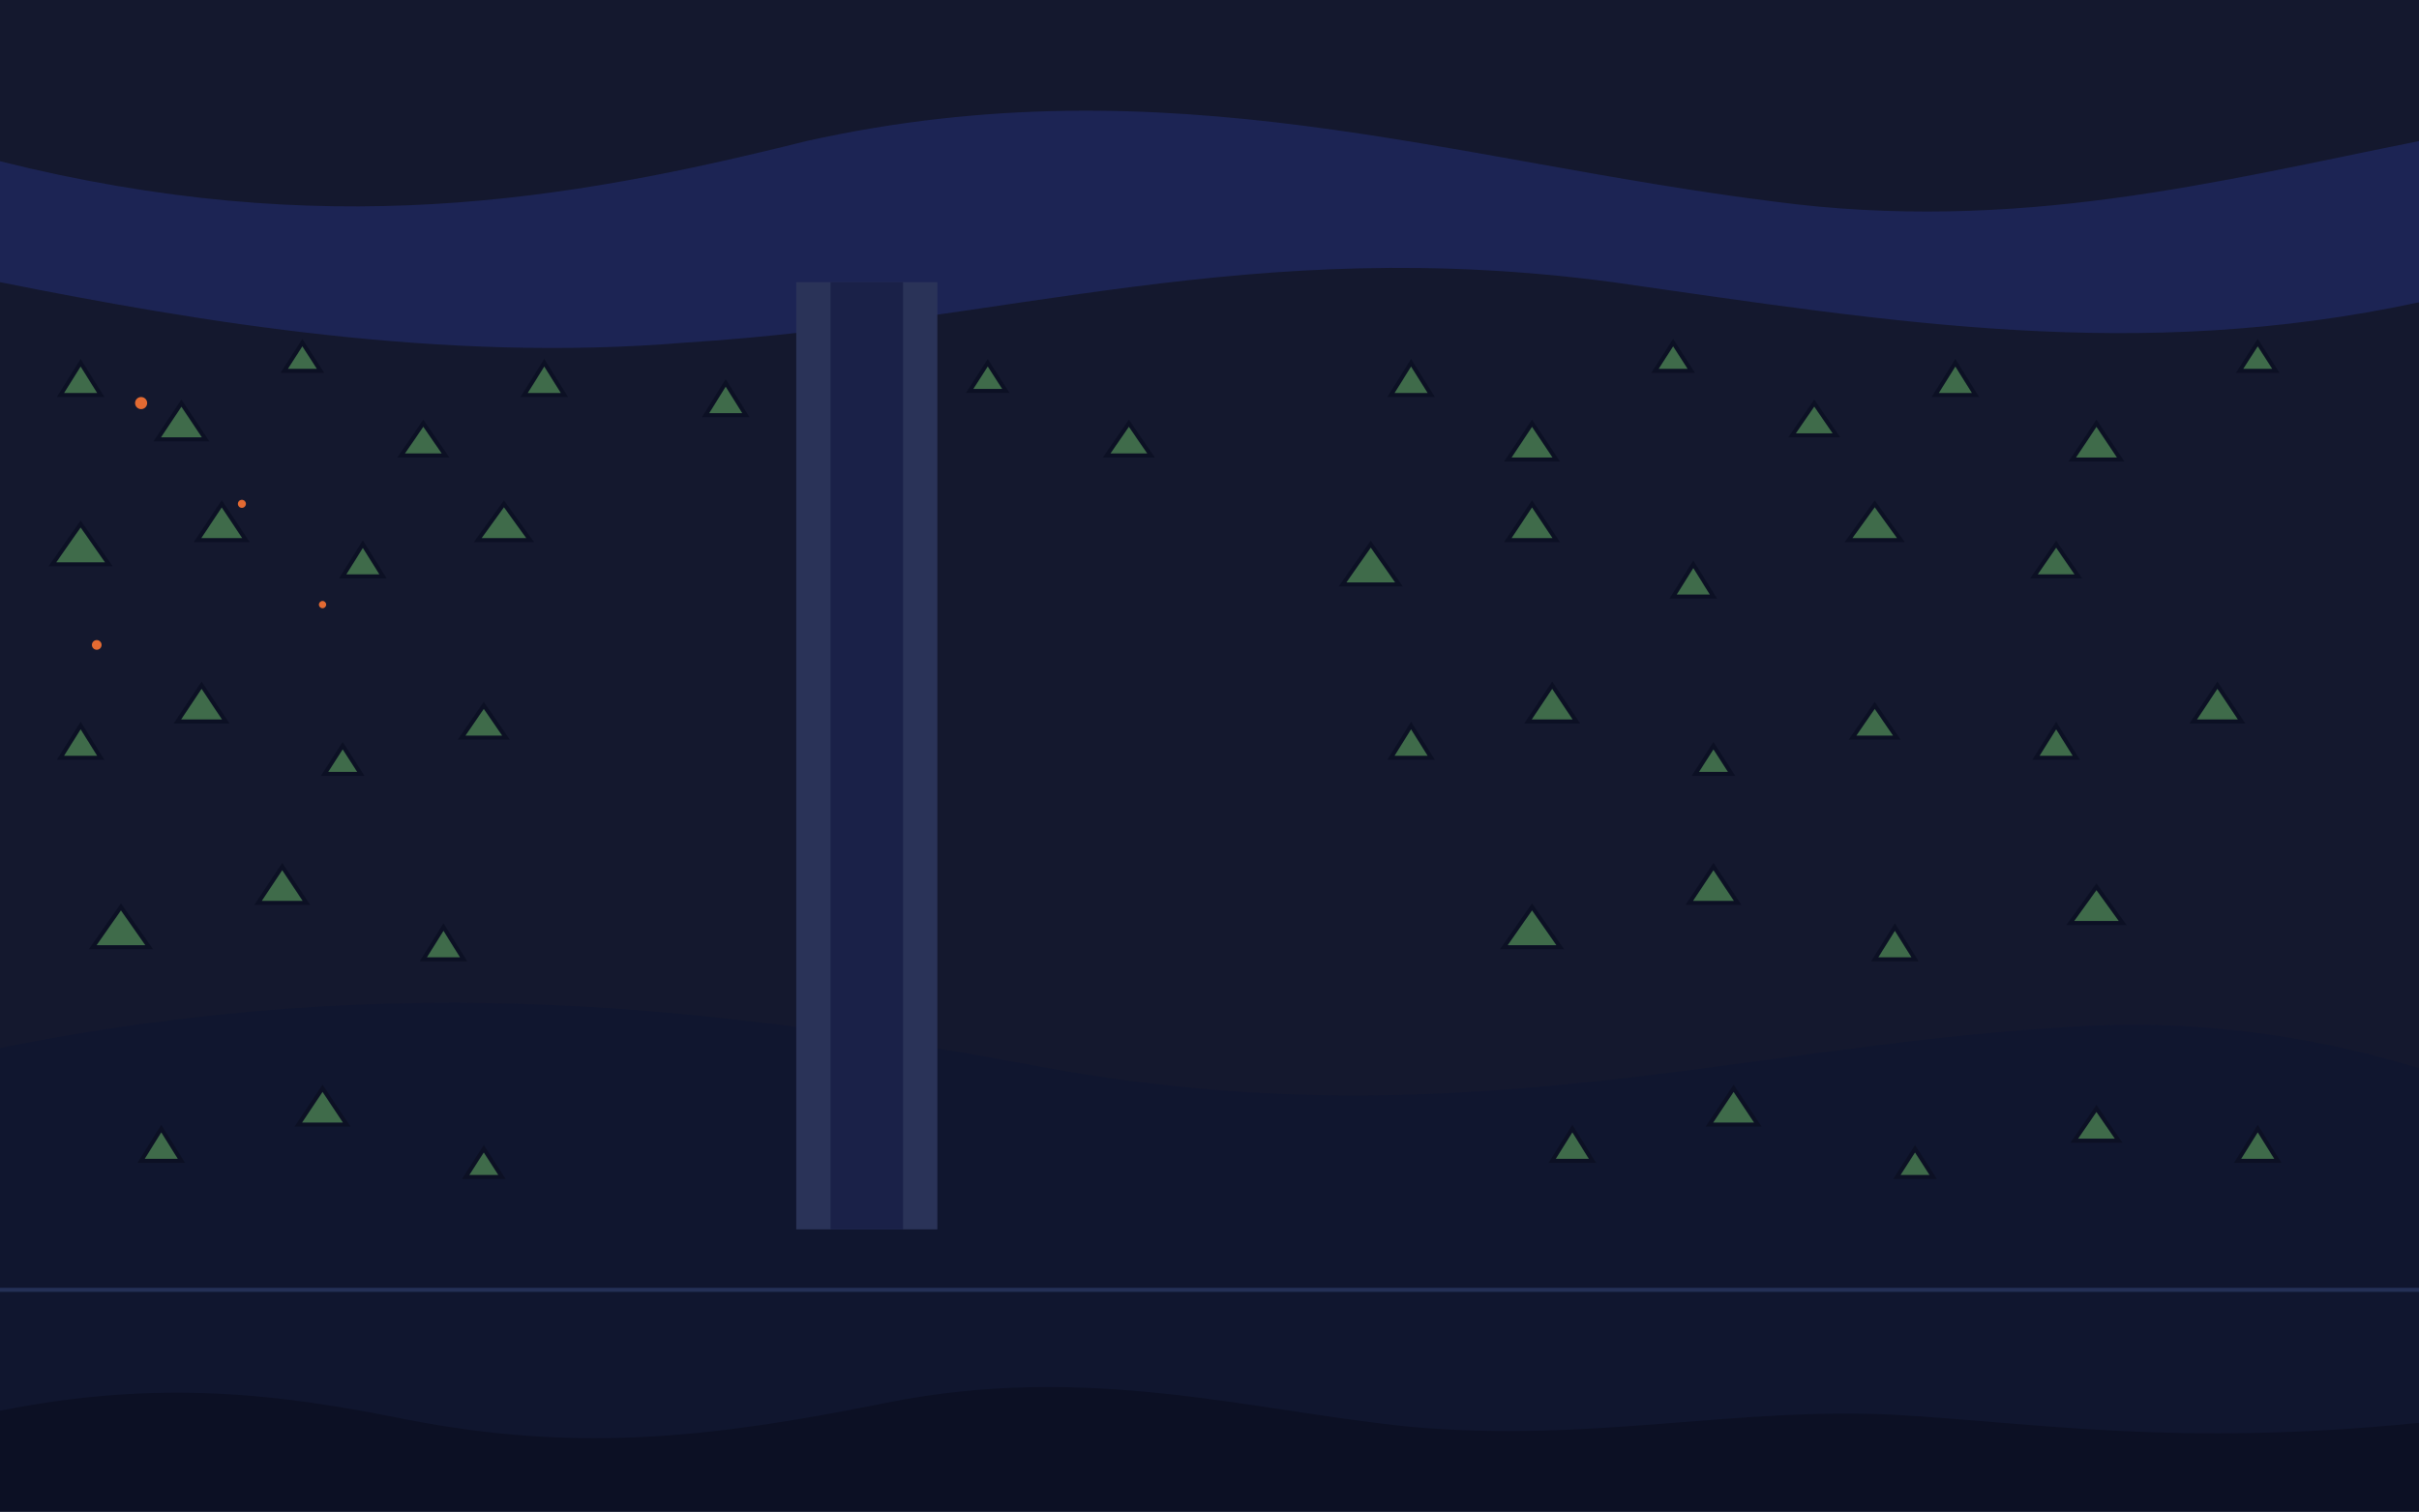
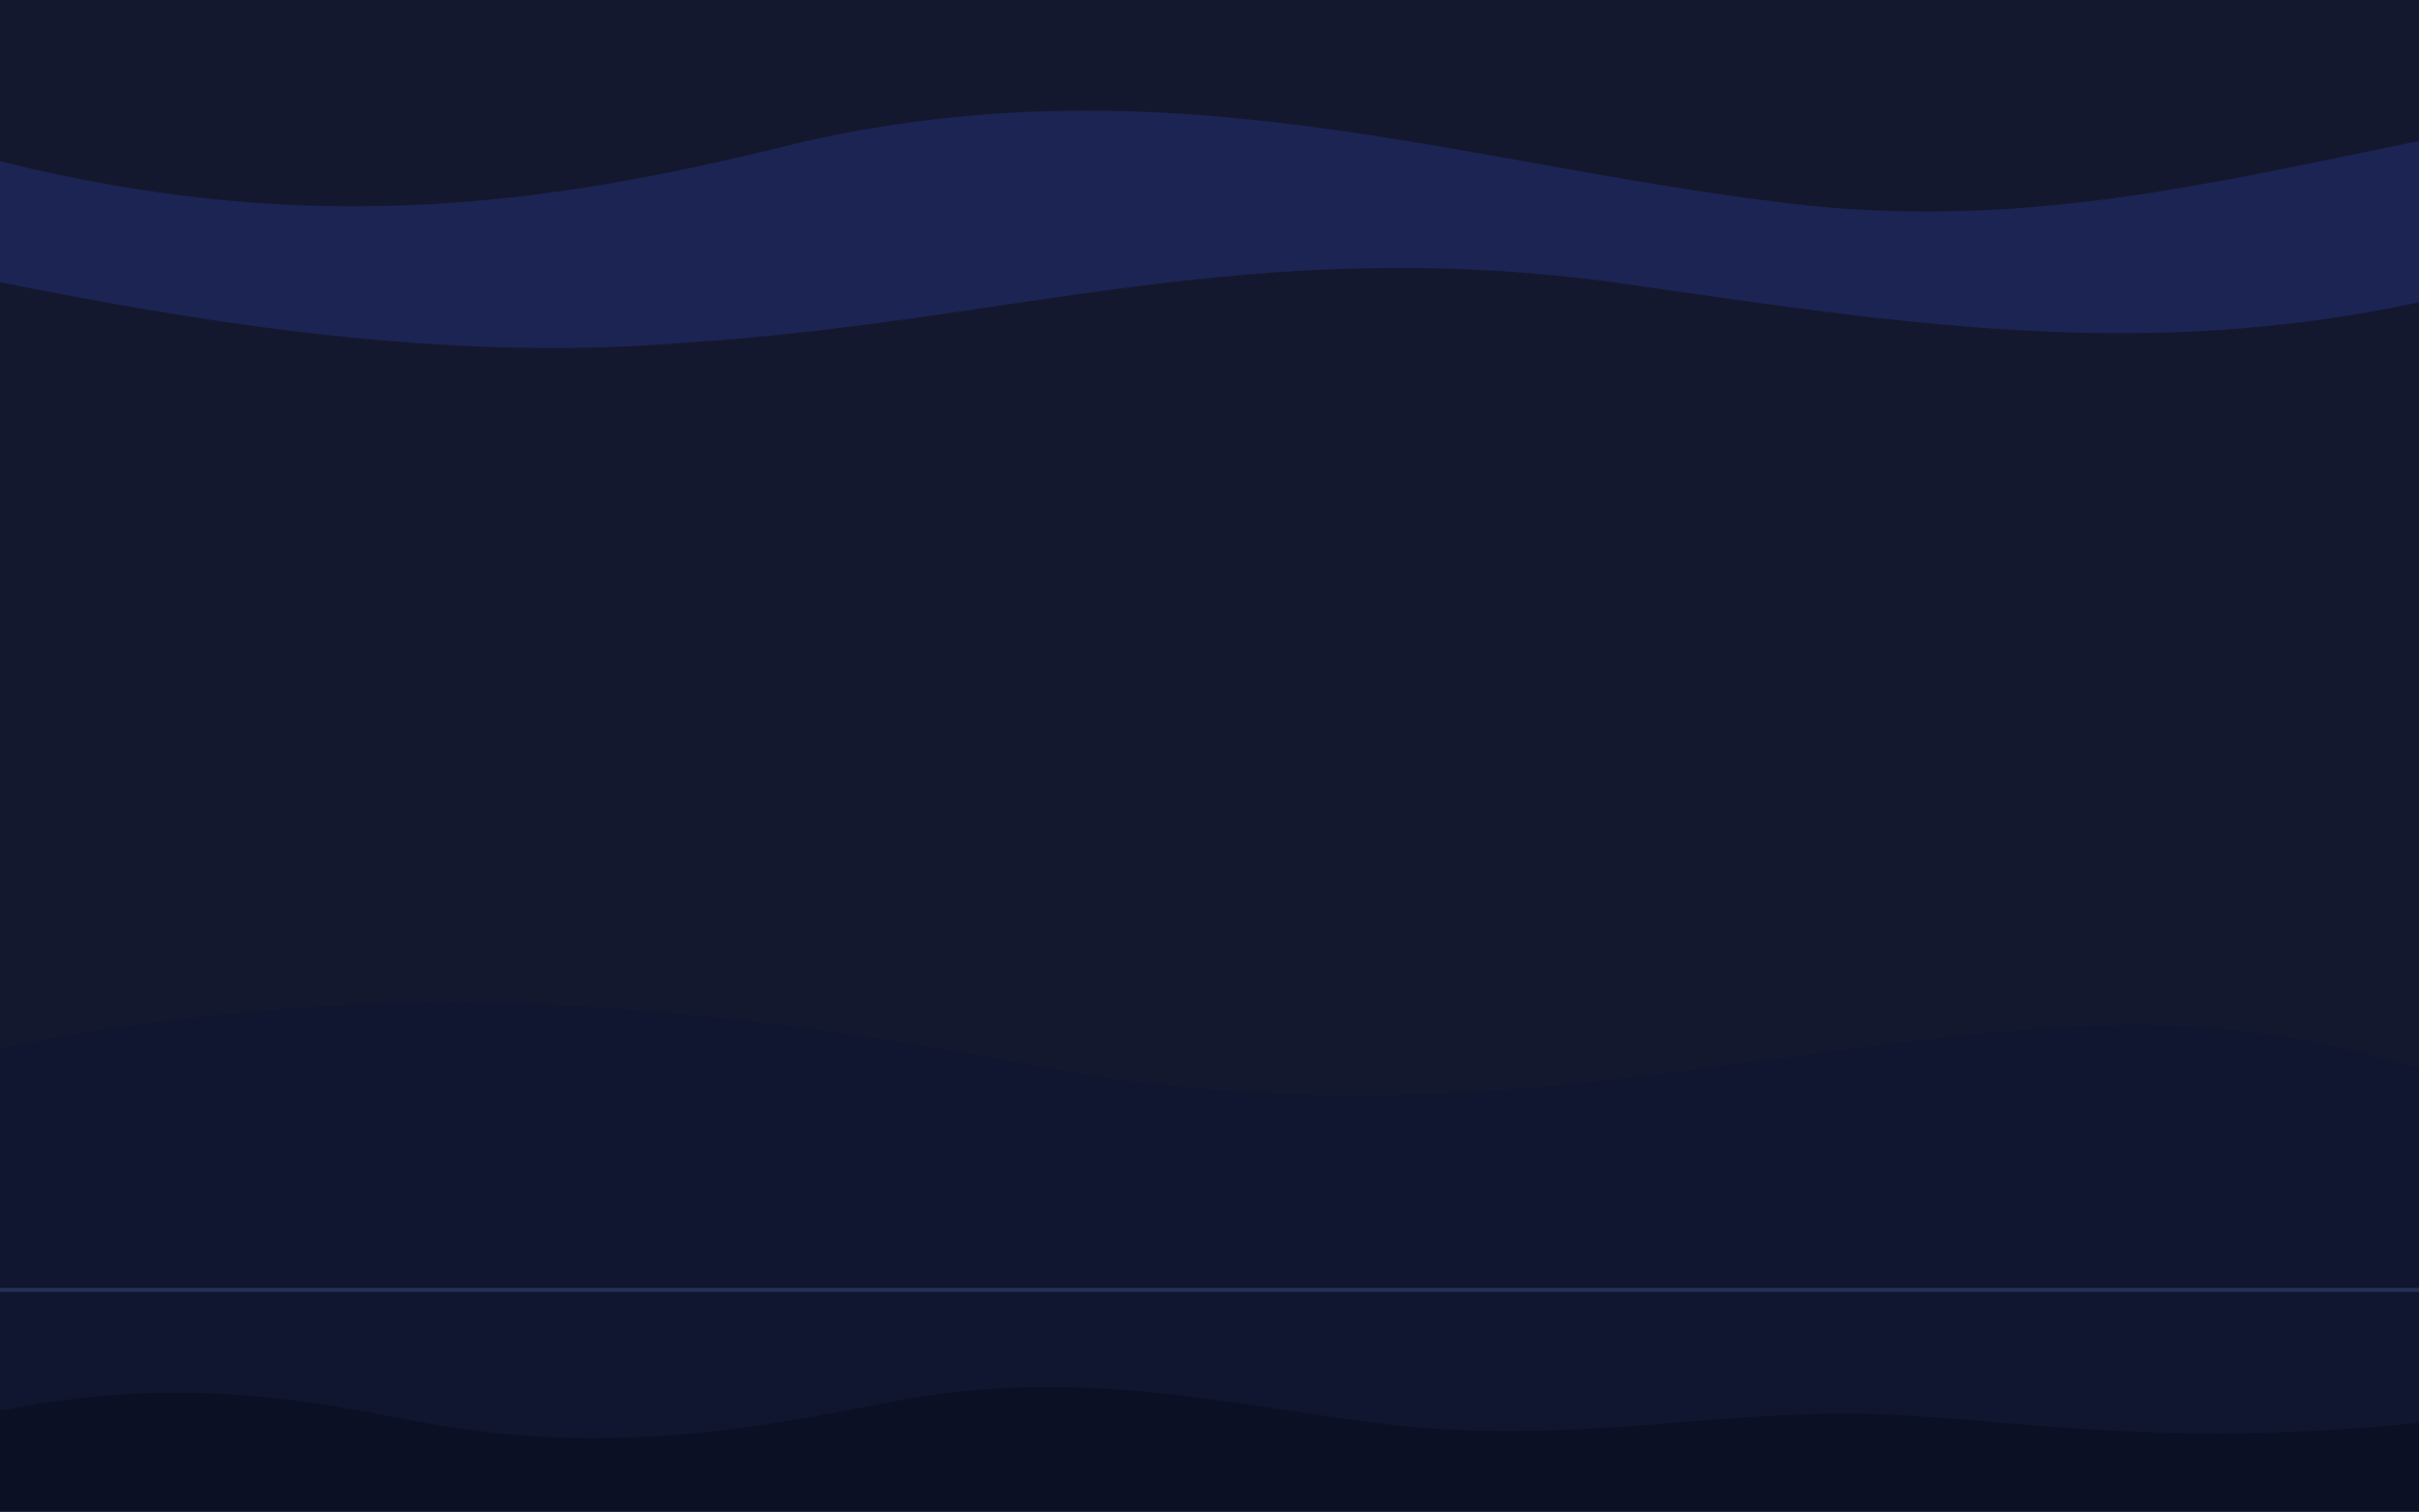
<svg xmlns="http://www.w3.org/2000/svg" viewBox="0 0 1200 750" width="1200" height="750" preserveAspectRatio="xMidYMid slice">
  <rect width="1200" height="750" fill="#14182e" />
  <path d="M0 80c160 40 280 20 400-10 180-40 320 10 480 30 120 16 220-10 320-30v80c-140 30-260 10-400-10-180-24-300 20-460 30C220 180 100 160 0 140z" fill="#1c2454" />
  <path d="M0 520c200-40 360-20 520 10 200 36 340-10 500-20 80-6 140 8 180 20v220H0z" fill="#10162f" />
-   <g fill="#3f6b4a" stroke="#0c1024" stroke-width="2">
-     <path d="M40 180l10 16H30zM90 200l12 18H78zM150 170l9 14H141zM210 210l11 16h-22zM270 180l10 16h-20z" />
-     <path d="M40 260l14 20H26zM110 250l12 18H98zM180 270l10 16h-20zM250 250l13 18h-26z" />
-     <path d="M360 190l10 16h-20zM420 220l12 18h-24zM490 180l9 14h-18zM560 210l11 16h-22z" />
-     <path d="M700 180l10 16h-20zM760 210l12 18h-24zM830 170l9 14h-18zM900 200l11 16h-22zM970 180l10 16h-20zM1040 210l12 18h-24zM1120 170l9 14h-18z" />
-     <path d="M680 270l14 20h-28zM760 250l12 18h-24zM840 280l10 16h-20zM930 250l13 18h-26zM1020 270l11 16h-22z" />
-     <path d="M40 360l10 16H30zM100 340l12 18H88zM170 370l9 14h-18zM240 350l11 16h-22z" />
-     <path d="M700 360l10 16h-20zM770 340l12 18h-24zM850 370l9 14h-18zM930 350l11 16h-22zM1020 360l10 16h-20zM1100 340l12 18h-24z" />
-     <path d="M60 450l14 20H46zM140 430l12 18h-24zM220 460l10 16h-20z" />
-     <path d="M760 450l14 20h-28zM850 430l12 18h-24zM940 460l10 16h-20zM1040 440l13 18h-26z" />
-     <path d="M80 560l10 16H70zM160 540l12 18h-24zM240 570l9 14h-18z" />
-     <path d="M780 560l10 16h-20zM860 540l12 18h-24zM950 570l9 14h-18zM1040 550l11 16h-22zM1120 560l10 16h-20z" />
-   </g>
-   <path d="M430 140v470" stroke="#2a3358" stroke-width="70" />
-   <path d="M430 140v470" stroke="#1a2148" stroke-width="36" />
-   <g fill="#e36a32">
-     <circle cx="70" cy="200" r="3" />
-     <circle cx="120" cy="250" r="2" />
-     <circle cx="48" cy="320" r="2.4" />
-     <circle cx="160" cy="300" r="1.8" />
-   </g>
  <path d="M0 640h1200" stroke="#243056" stroke-width="2" />
  <path d="M0 700c80-16 140-8 200 4 90 18 160 8 240-8 100-20 180 4 260 12 90 8 160-10 240-6 70 4 140 16 260 4v44H0z" fill="#0c1024" />
</svg>
